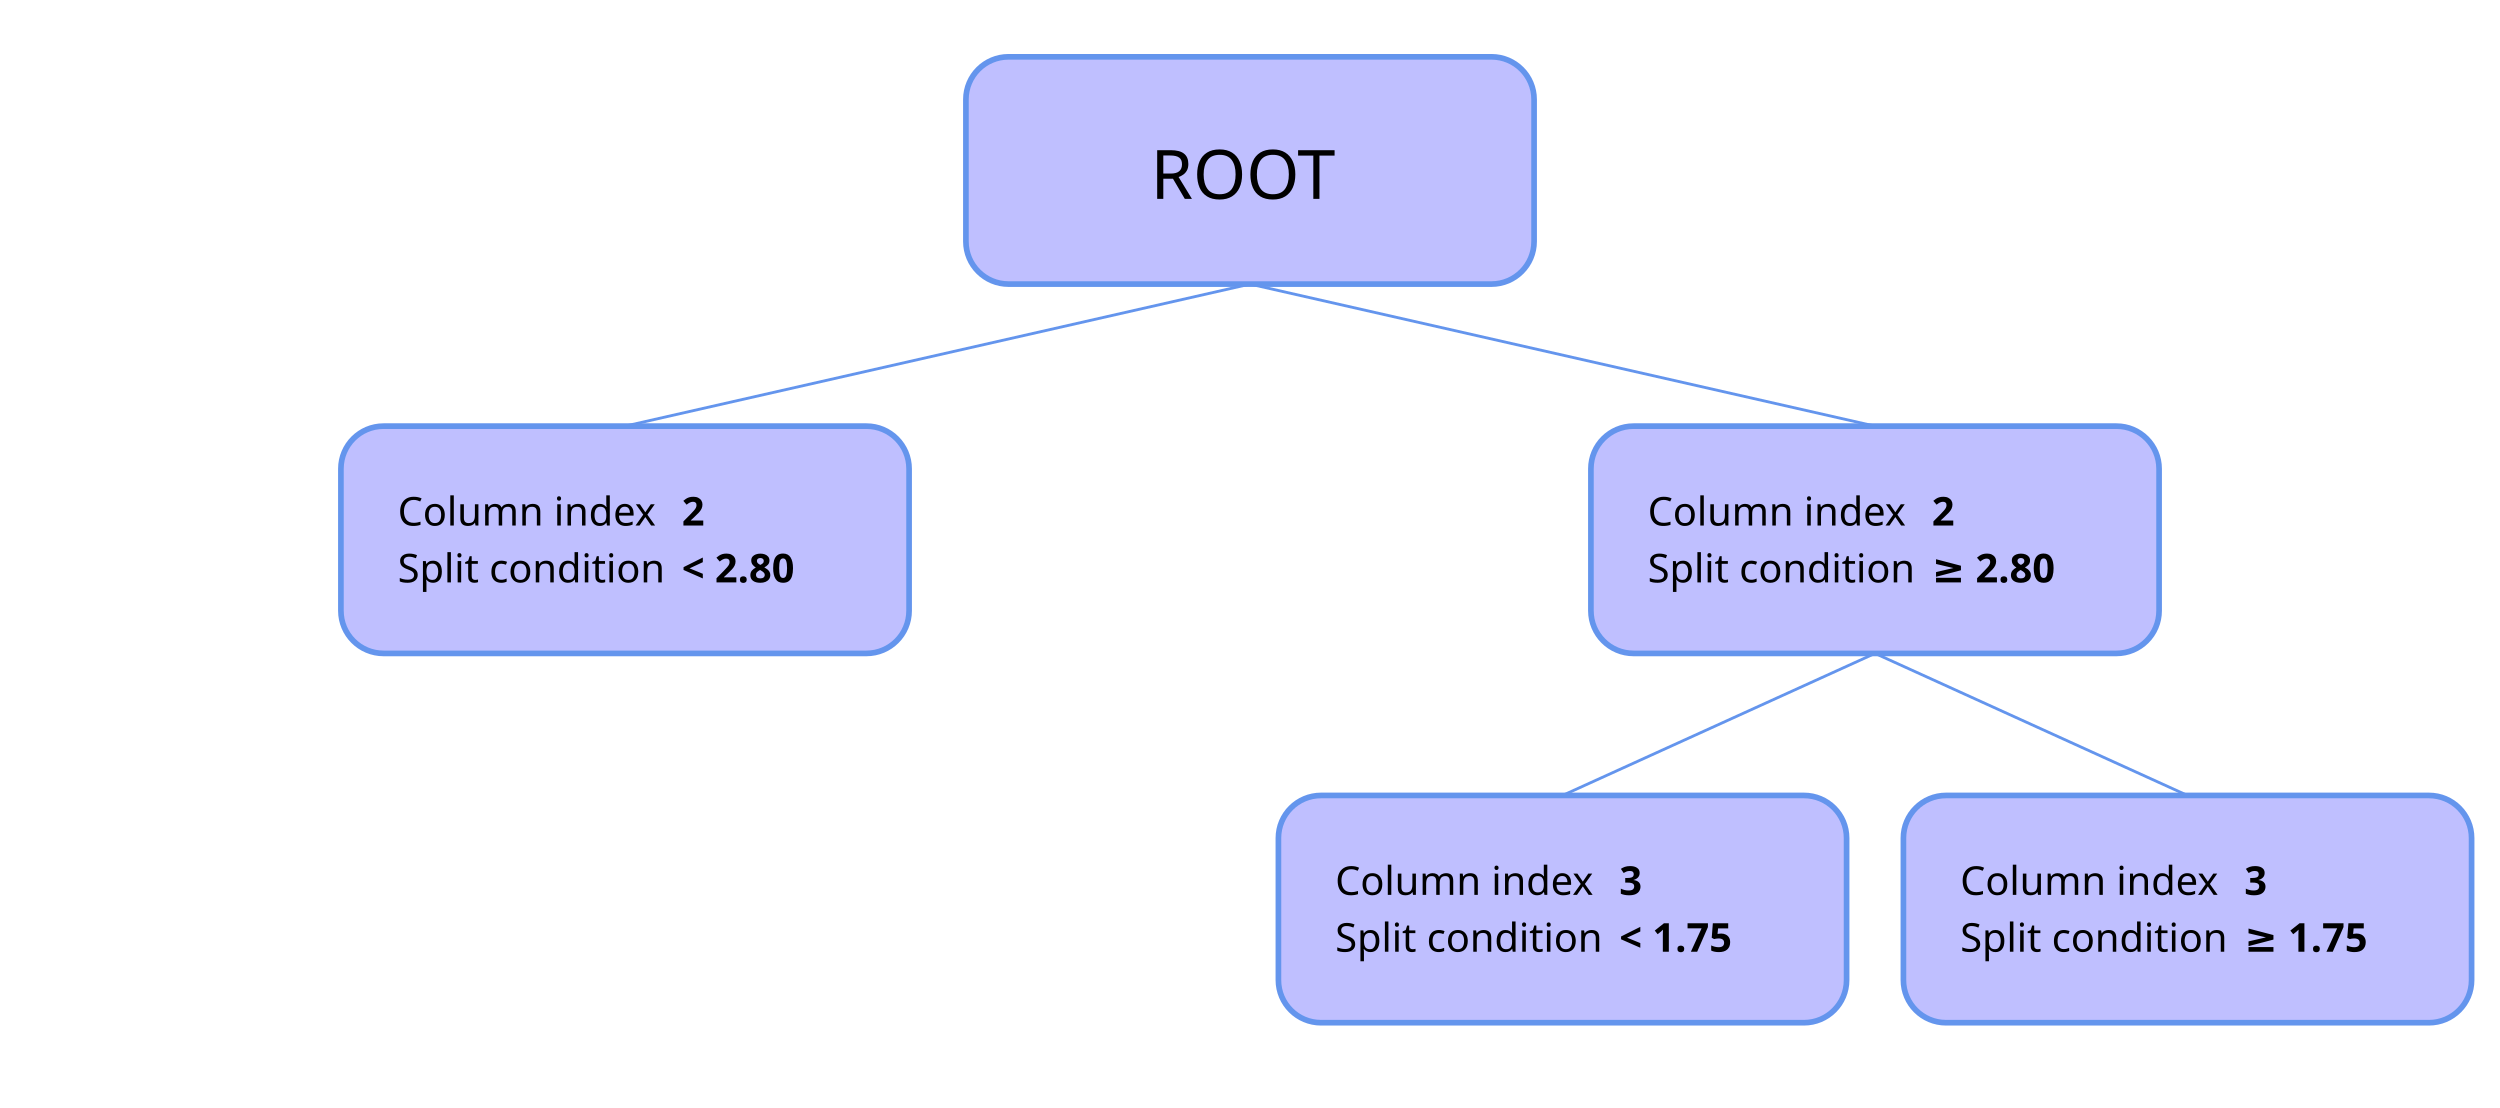
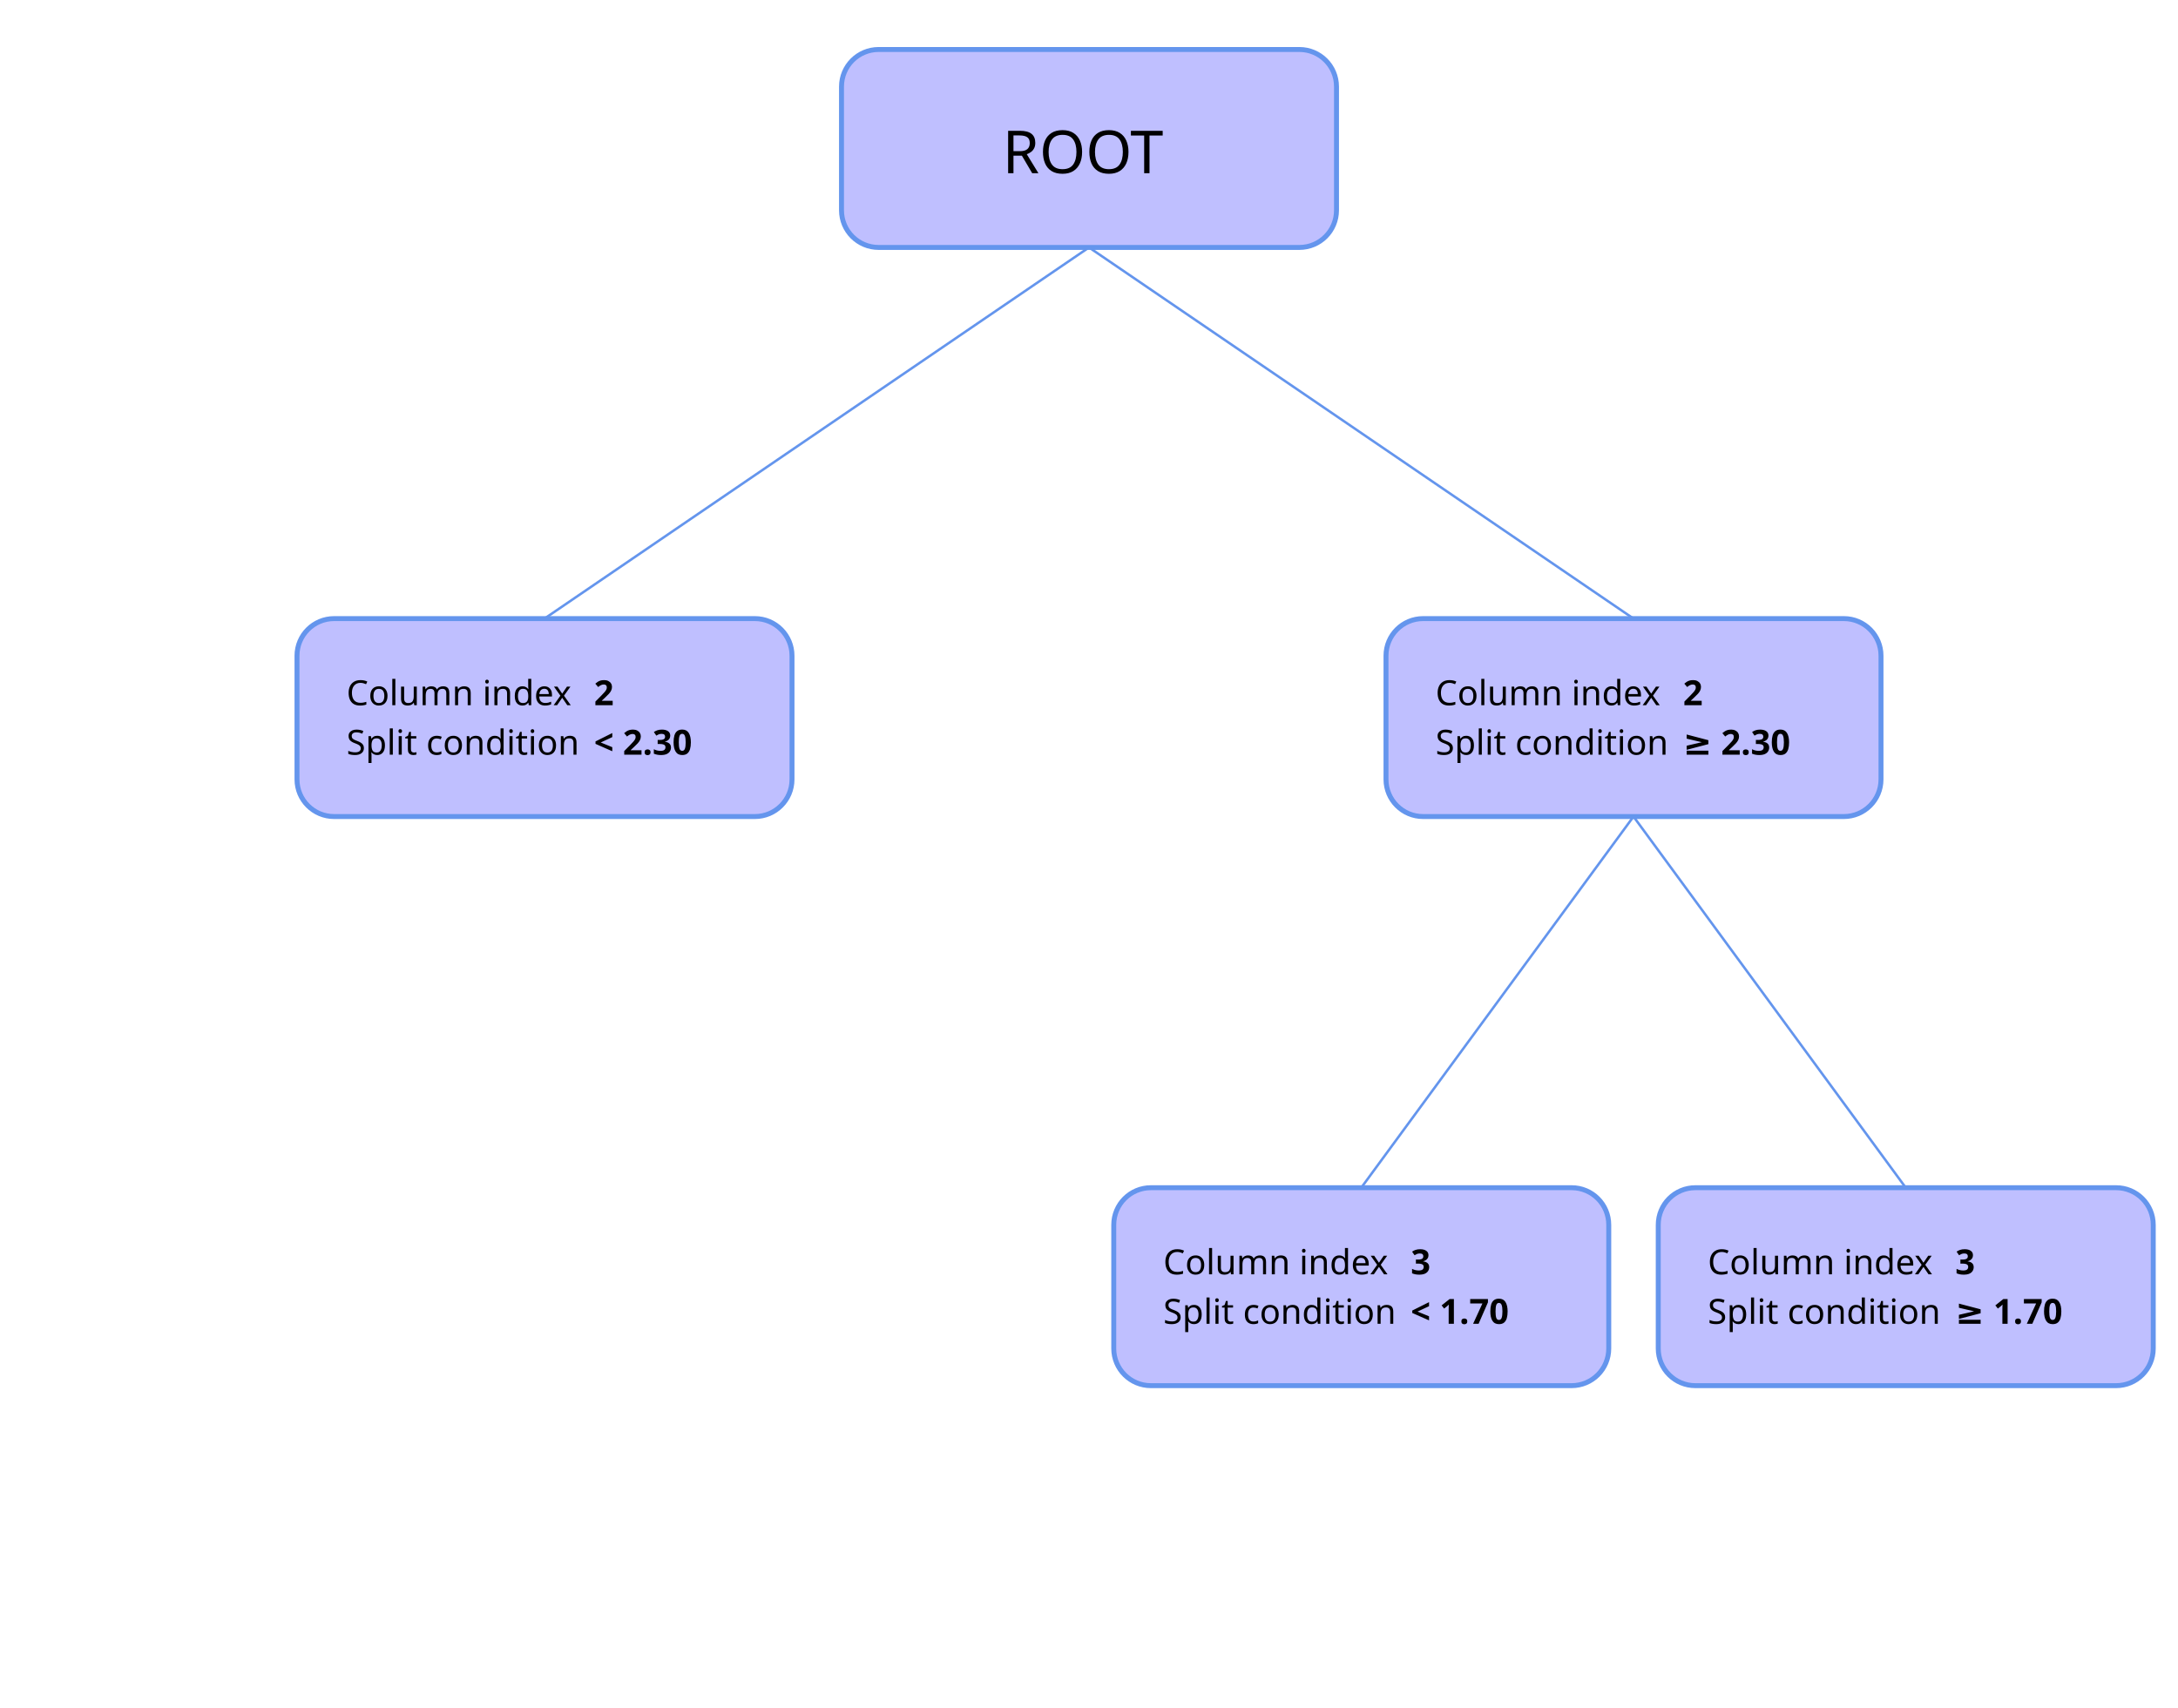
- <svg xmlns="http://www.w3.org/2000/svg" width="880" height="390">
+ <svg xmlns="http://www.w3.org/2000/svg" width="880" height="690">
  <style>.label { font: 14px sans-serif; }.value { font: bold 14px sans-serif; }.root-node-label { font: 24px sans-serif; }</style>
  <g>
    <rect rx="15" style="fill:blue;fill-opacity:.25;stroke:cornflowerblue;stroke-width:2" x="340.0" y="20" width="200" height="80" />
    <text class="root-node-label" x="405.0" y="70">ROOT</text>
-     <line x1="440.0" y1="100" x2="220.0" y2="150" style="stroke:cornflowerblue;stroke-width:1" />
-     <line x1="440.0" y1="100" x2="660.0" y2="150" style="stroke:cornflowerblue;stroke-width:1" />
+     <line x1="440.0" y1="100" x2="220.0" y2="250" style="stroke:cornflowerblue;stroke-width:1" />
+     <line x1="440.0" y1="100" x2="660.0" y2="250" style="stroke:cornflowerblue;stroke-width:1" />
  </g>
  <g>
-     <rect rx="15" style="fill:blue;fill-opacity:.25;stroke:cornflowerblue;stroke-width:2" x="120.0" y="150" width="200" height="80" />
-     <text class="label" x="140.0" y="185">Column index</text>
-     <text class="value" x="240.0" y="185">2</text>
-     <text class="label" x="140.0" y="205">Split condition</text>
-     <text class="value" x="240.0" y="205">&lt; 2.80</text>
+     <rect rx="15" style="fill:blue;fill-opacity:.25;stroke:cornflowerblue;stroke-width:2" x="120.0" y="250" width="200" height="80" />
+     <text class="label" x="140.0" y="285">Column index</text>
+     <text class="value" x="240.0" y="285">2</text>
+     <text class="label" x="140.0" y="305">Split condition</text>
+     <text class="value" x="240.0" y="305">&lt; 2.30</text>
  </g>
  <g>
-     <rect rx="15" style="fill:blue;fill-opacity:.25;stroke:cornflowerblue;stroke-width:2" x="560.0" y="150" width="200" height="80" />
-     <text class="label" x="580.0" y="185">Column index</text>
-     <text class="value" x="680.0" y="185">2</text>
-     <text class="label" x="580.0" y="205">Split condition</text>
-     <text class="value" x="680.0" y="205">≥ 2.80</text>
-     <line x1="660.0" y1="230" x2="550.0" y2="280" style="stroke:cornflowerblue;stroke-width:1" />
-     <line x1="660.0" y1="230" x2="770.0" y2="280" style="stroke:cornflowerblue;stroke-width:1" />
+     <rect rx="15" style="fill:blue;fill-opacity:.25;stroke:cornflowerblue;stroke-width:2" x="560.0" y="250" width="200" height="80" />
+     <text class="label" x="580.0" y="285">Column index</text>
+     <text class="value" x="680.0" y="285">2</text>
+     <text class="label" x="580.0" y="305">Split condition</text>
+     <text class="value" x="680.0" y="305">≥ 2.30</text>
+     <line x1="660.0" y1="330" x2="550.0" y2="480" style="stroke:cornflowerblue;stroke-width:1" />
+     <line x1="660.0" y1="330" x2="770.0" y2="480" style="stroke:cornflowerblue;stroke-width:1" />
  </g>
  <g>
-     <rect rx="15" style="fill:blue;fill-opacity:.25;stroke:cornflowerblue;stroke-width:2" x="450.0" y="280" width="200" height="80" />
-     <text class="label" x="470.0" y="315">Column index</text>
-     <text class="value" x="570.0" y="315">3</text>
-     <text class="label" x="470.0" y="335">Split condition</text>
-     <text class="value" x="570.0" y="335">&lt; 1.75</text>
+     <rect rx="15" style="fill:blue;fill-opacity:.25;stroke:cornflowerblue;stroke-width:2" x="450.0" y="480" width="200" height="80" />
+     <text class="label" x="470.0" y="515">Column index</text>
+     <text class="value" x="570.0" y="515">3</text>
+     <text class="label" x="470.0" y="535">Split condition</text>
+     <text class="value" x="570.0" y="535">&lt; 1.70</text>
  </g>
  <g>
-     <rect rx="15" style="fill:blue;fill-opacity:.25;stroke:cornflowerblue;stroke-width:2" x="670.0" y="280" width="200" height="80" />
-     <text class="label" x="690.0" y="315">Column index</text>
-     <text class="value" x="790.0" y="315">3</text>
-     <text class="label" x="690.0" y="335">Split condition</text>
-     <text class="value" x="790.0" y="335">≥ 1.75</text>
+     <rect rx="15" style="fill:blue;fill-opacity:.25;stroke:cornflowerblue;stroke-width:2" x="670.0" y="480" width="200" height="80" />
+     <text class="label" x="690.0" y="515">Column index</text>
+     <text class="value" x="790.0" y="515">3</text>
+     <text class="label" x="690.0" y="535">Split condition</text>
+     <text class="value" x="790.0" y="535">≥ 1.70</text>
  </g>
</svg>
